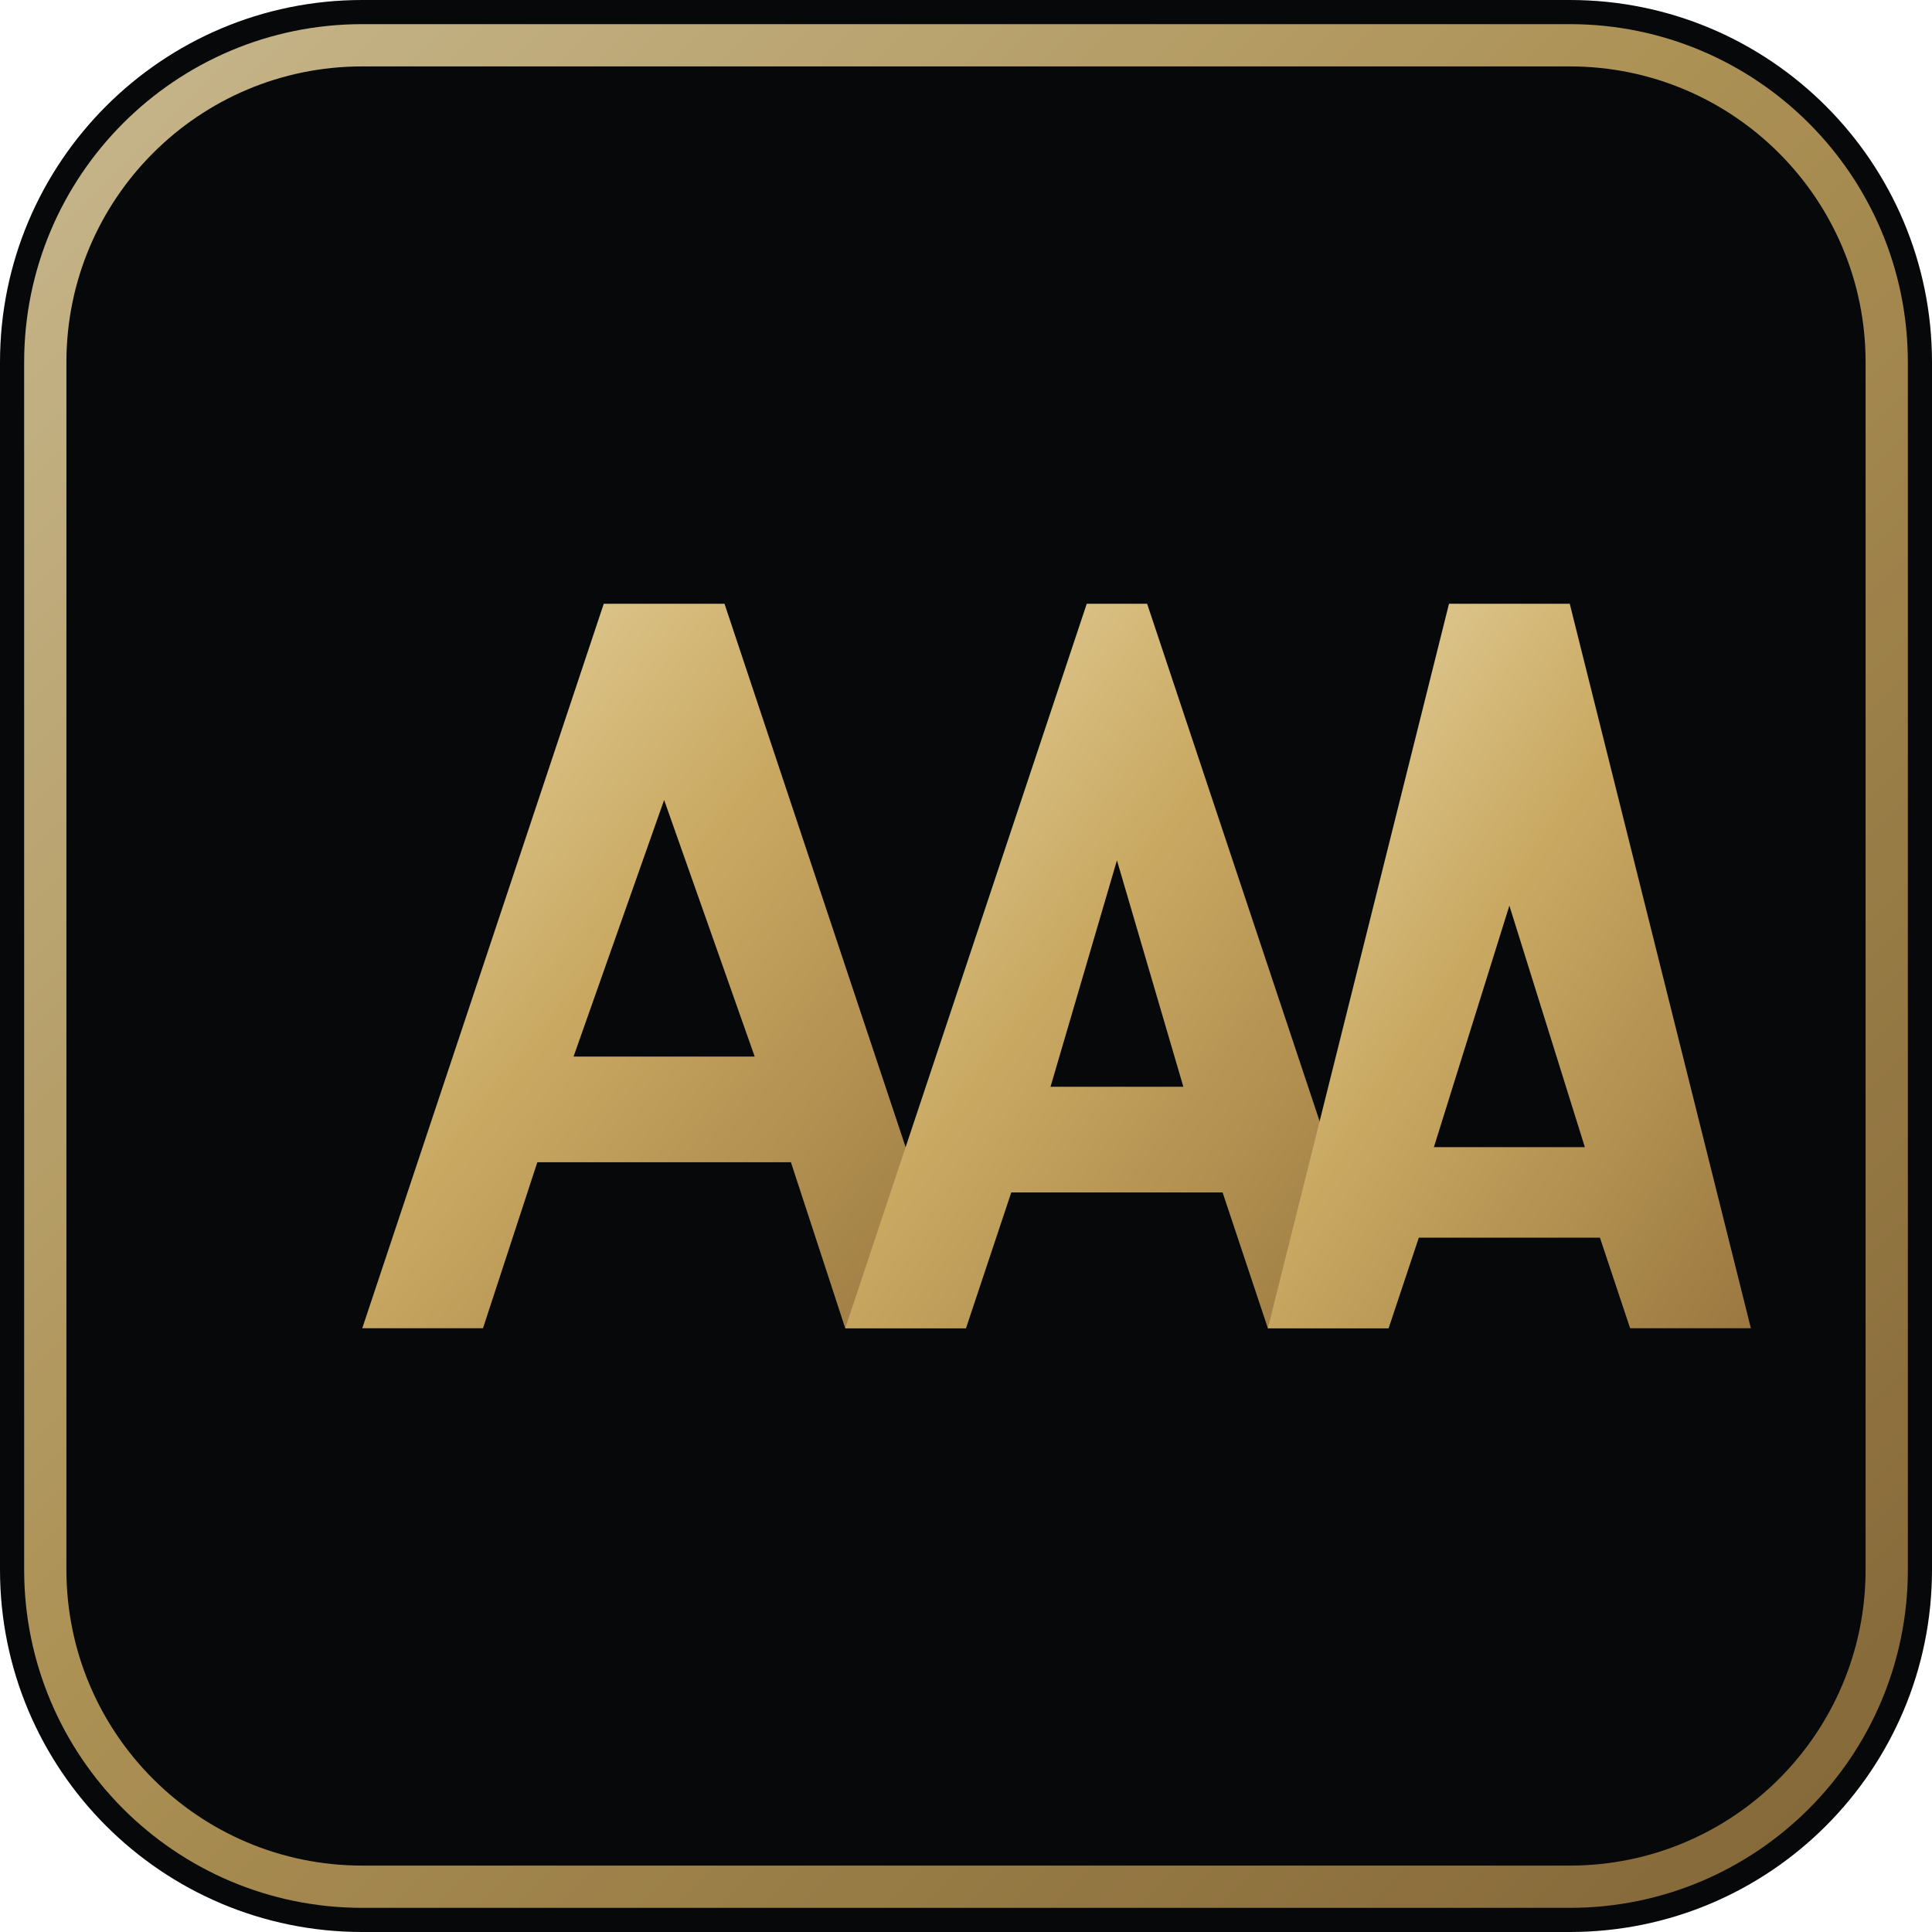
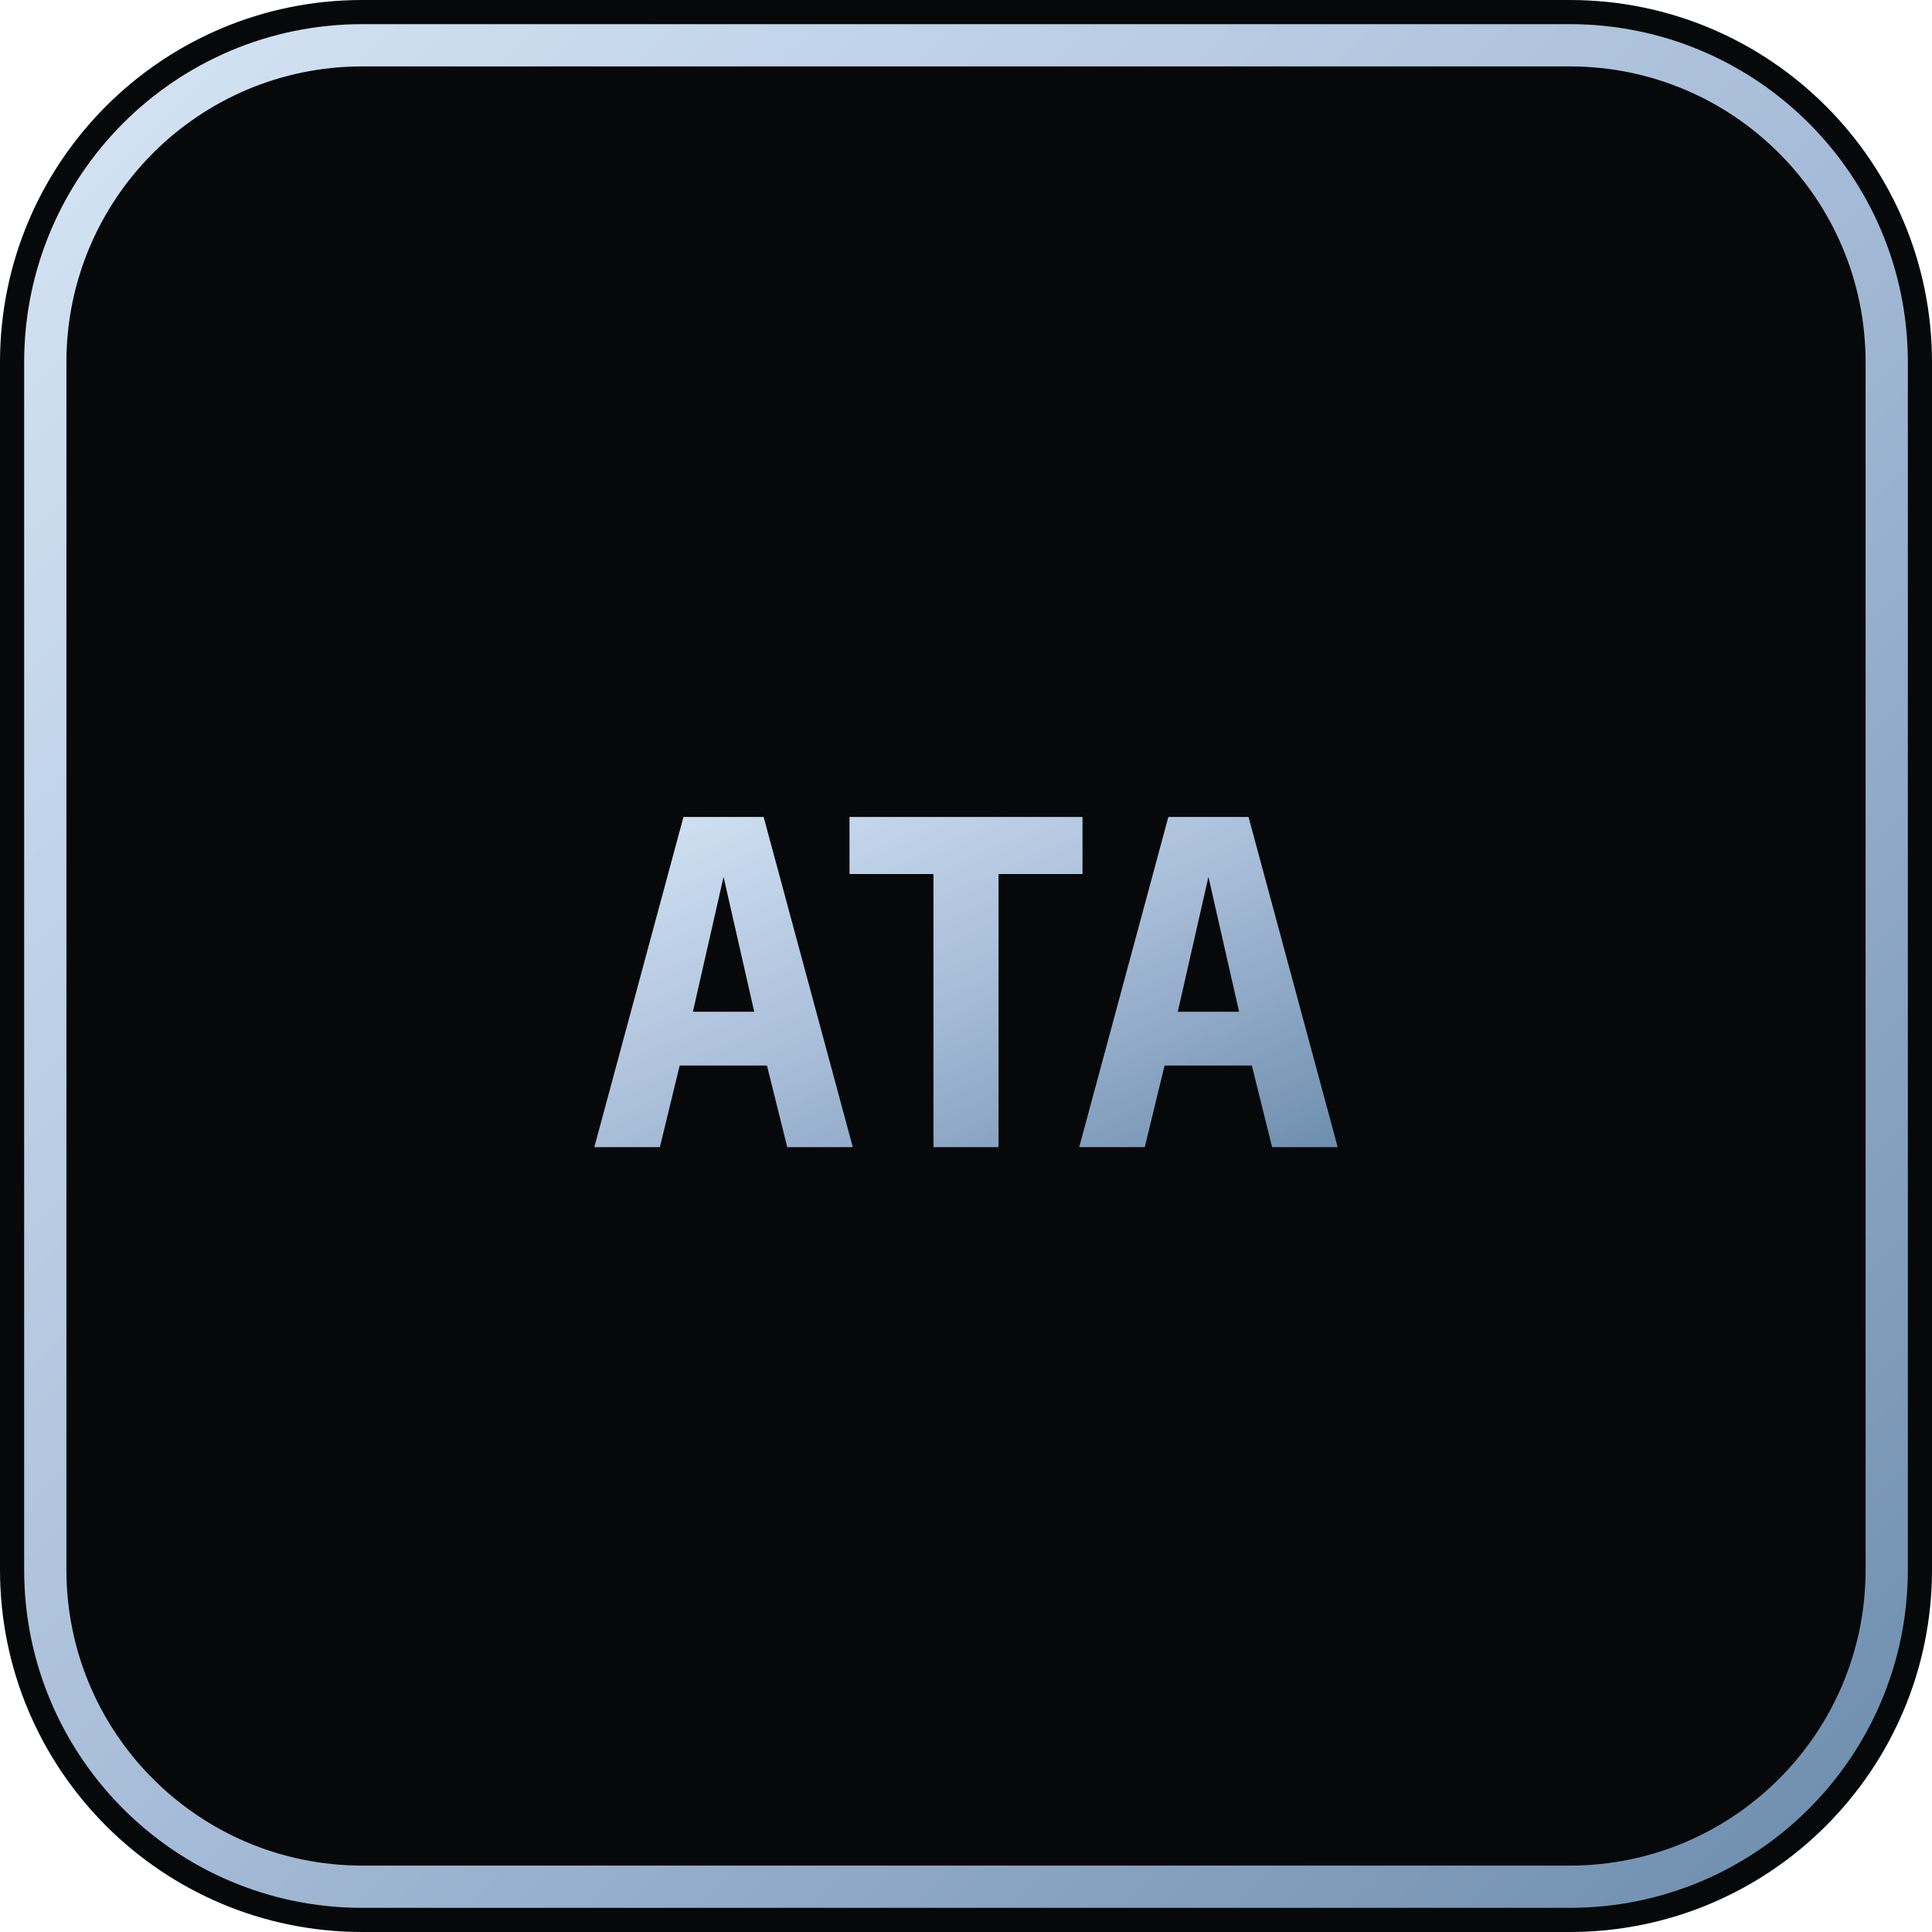
<svg xmlns="http://www.w3.org/2000/svg" viewBox="0 0 64 64">
  <defs>
-     <linearGradient id="brass" x1="0%" y1="0%" x2="100%" y2="100%">
-       <stop offset="0%" stop-color="#E8D5A3" />
-       <stop offset="45%" stop-color="#C9A962" />
-       <stop offset="100%" stop-color="#9A7840" />
+     <linearGradient id="record" x1="0%" y1="0%" x2="100%" y2="100%">
+       <stop offset="0%" stop-color="#D4E4F4" />
+       <stop offset="50%" stop-color="#A8BDD9" />
+       <stop offset="100%" stop-color="#6E8EAE" />
    </linearGradient>
  </defs>
  <rect width="64" height="64" rx="12" fill="#060809" />
-   <rect x="1.5" y="1.5" width="61" height="61" rx="10.5" fill="none" stroke="url(#brass)" stroke-width="1.4" opacity="0.85" />
-   <path d="M12 44 L20 20 L24 20 L32 44 L28 44 L26.2 38.5 L17.8 38.5 L16 44 Z M19 35 L25 35 L22 26.5 Z" fill="url(#brass)" />
-   <path d="M34 20 H38 L46 44 H42 L40.5 39.5 H33.5 L32 44 H28 L36 20 Z M34.8 36 H39.2 L37 28.5 Z" fill="url(#brass)" />
-   <path d="M48 20 H52 L58 44 H54 L53 41 H47 L46 44 H42 L48 20 Z M47.5 38 H52.5 L50 30 Z" fill="url(#brass)" />
+   <rect x="1.5" y="1.5" width="61" height="61" rx="10.5" fill="none" stroke="url(#record)" stroke-width="1.4" />
+   <text x="32" y="38" font-family="ui-monospace,monospace" font-size="15" font-weight="700" fill="url(#record)" text-anchor="middle" letter-spacing="-1">ATA</text>
</svg>
